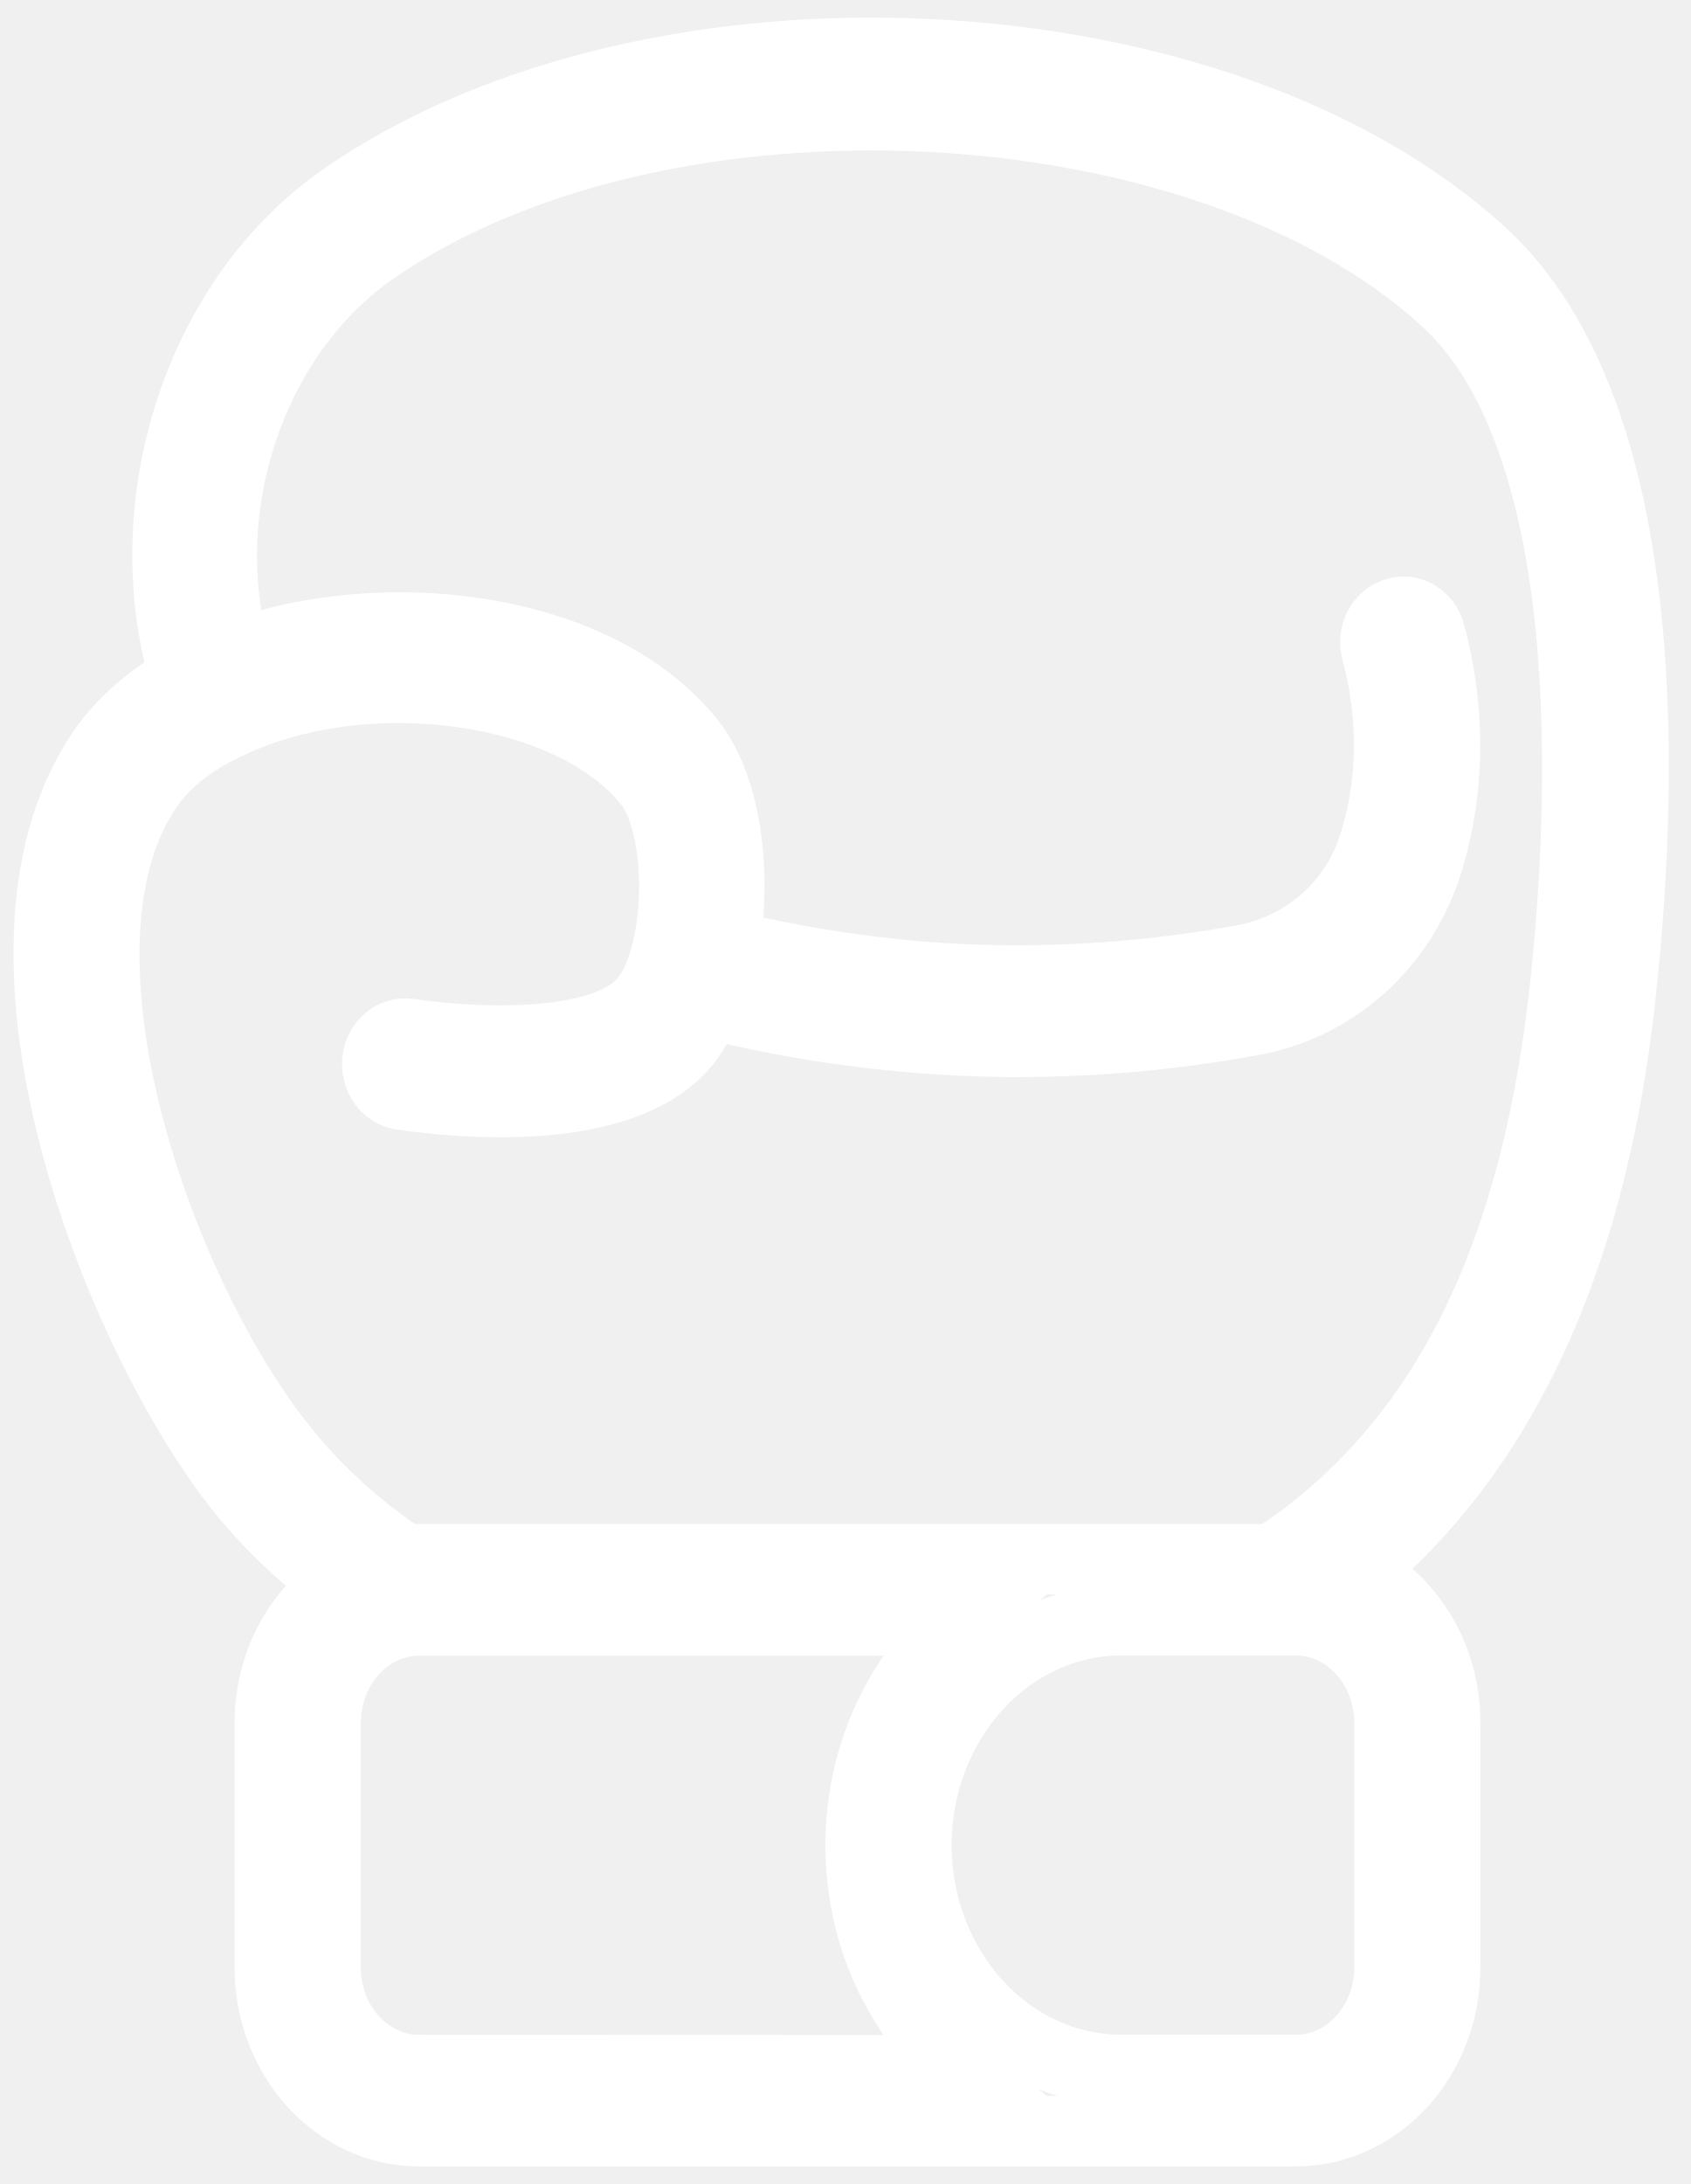
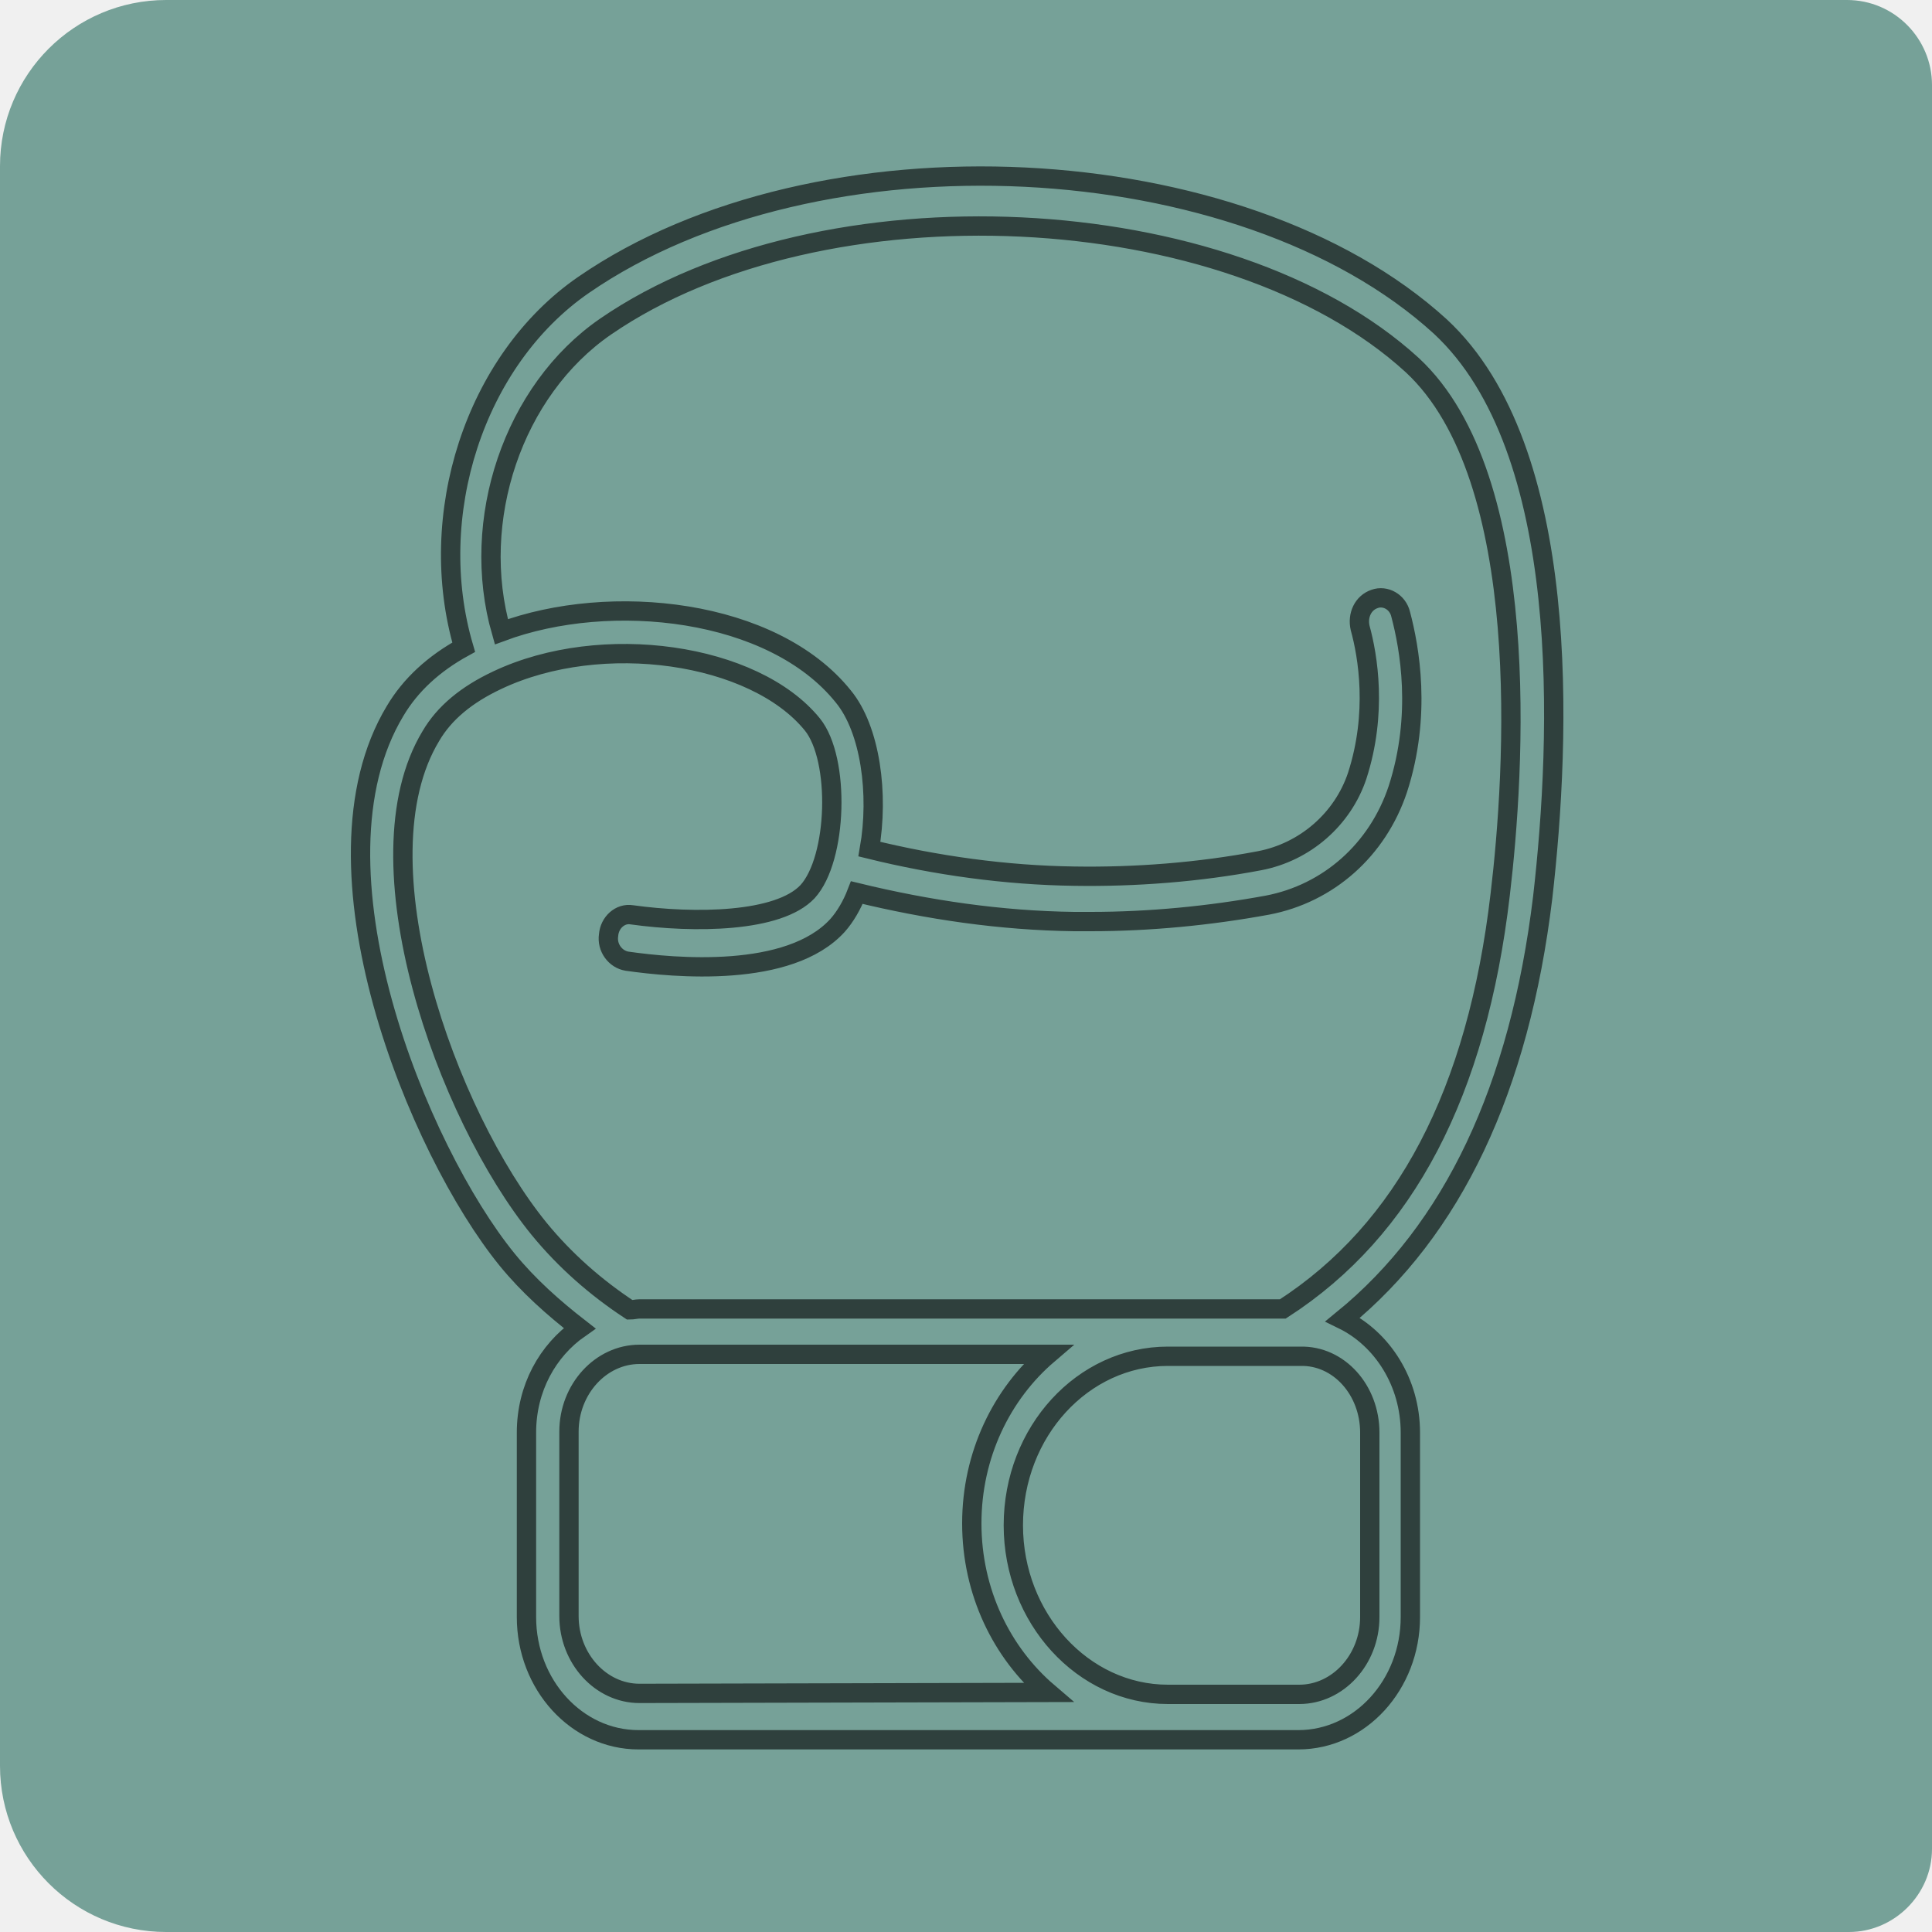
- <svg xmlns="http://www.w3.org/2000/svg" width="48" height="62" viewBox="0 0 48 62" fill="none">
-   <path d="M45.956 28.729C46.664 22.675 47.102 11.828 42.081 7.203C34.577 0.319 18.578 -0.476 9.784 5.601C5.65 8.447 3.777 14.307 5.259 19.27C4.136 19.89 3.26 20.695 2.682 21.682C-0.847 27.554 3.572 38.281 6.927 42.385C7.738 43.374 8.668 44.22 9.651 44.986C8.46 45.809 7.661 47.256 7.661 48.909V55.854C7.661 58.415 9.562 60.5 11.897 60.5H36.798C39.132 60.5 41.033 58.415 41.033 55.854V48.909C41.033 47 39.976 45.357 38.473 44.644C42.583 41.263 45.098 35.928 45.956 28.729ZM11.897 58.765C10.436 58.765 9.245 57.459 9.245 55.857V48.911C9.245 47.307 10.436 46.003 11.897 46.003H27.317C25.577 47.491 24.436 49.783 24.436 52.387C24.436 54.988 25.577 57.283 27.317 58.77L11.897 58.765ZM39.451 48.909V55.854C39.451 57.459 38.261 58.762 36.8 58.762H31.84C28.629 58.762 26.02 55.898 26.02 52.379C26.02 48.86 28.629 45.996 31.84 45.996H36.348C36.357 45.996 36.362 46.001 36.371 46.001C36.378 46.001 36.385 45.996 36.395 45.996H36.8C38.261 46.001 39.451 47.304 39.451 48.909ZM36.143 44.263H11.897C11.771 44.263 11.652 44.291 11.529 44.304C10.257 43.466 9.101 42.439 8.106 41.225C4.6 36.94 1.177 27.341 4.01 22.627C4.523 21.75 5.366 21.045 6.513 20.529C6.515 20.529 6.517 20.526 6.517 20.524C6.52 20.521 6.522 20.524 6.522 20.521C10.45 18.676 16.228 19.489 18.404 22.2C19.466 23.519 19.369 27.275 18.234 28.489C17.144 29.669 13.984 29.69 11.608 29.35C11.165 29.286 10.776 29.623 10.718 30.099C10.662 30.574 10.967 31.011 11.401 31.075C13.183 31.333 17.514 31.714 19.345 29.731C19.648 29.406 19.883 28.964 20.086 28.481C22.777 29.151 25.533 29.521 28.287 29.57C28.497 29.575 28.706 29.575 28.916 29.575C31.143 29.575 33.382 29.368 35.579 28.962C37.865 28.54 39.74 26.887 40.495 24.594C41.402 21.799 40.95 19.254 40.602 17.986C40.477 17.526 40.036 17.26 39.615 17.406C39.195 17.544 38.958 18.029 39.086 18.487C39.379 19.552 39.757 21.686 38.988 24.055C38.443 25.706 37.036 26.932 35.316 27.249C33.005 27.673 30.624 27.867 28.311 27.832C25.71 27.786 23.11 27.438 20.569 26.817C20.918 24.745 20.611 22.315 19.588 21.05C16.913 17.715 10.816 17.069 6.683 18.602C5.493 14.406 7.13 9.479 10.625 7.072C18.775 1.442 34.135 2.178 41.062 8.536C45.672 12.783 44.917 23.917 44.382 28.506C43.48 36.098 40.777 41.248 36.144 44.263L36.143 44.263Z" stroke="white" stroke-width="2" />
+ <svg xmlns="http://www.w3.org/2000/svg" version="1.1" x="0px" y="0px" viewBox="0 0 200 200" style="enable-background:new 0 0 200 200;" xml:space="preserve">
+   <style type="text/css">
+ 	.st0{fill:#76A198;}
+ 	.st1{fill:none;stroke:#2F403D;stroke-width:2;}
+ </style>
+   <g id="BG">
+     <path class="st0" d="M191.4,200H17.2C7.7,200,0,192.3,0,182.8V17.2C0,7.7,7.7,0,17.2,0h174c4.9,0,8.8,4,8.8,8.8v182.6   C200,196.1,196.1,200,191.4,200z" />
+     <path class="st1" d="M159.7,92.9c1.9-16.6,3.1-46.4-10.6-59.1C128.5,15,84.6,12.8,60.4,29.5C49.1,37.3,44,53.4,48,67   c-3.1,1.7-5.5,3.9-7.1,6.6c-9.7,16.1,2.4,45.5,11.6,56.8c2.2,2.7,4.8,5,7.5,7.1c-3.3,2.3-5.5,6.2-5.5,10.8v19.1   c0,7,5.2,12.7,11.6,12.7h68.3c6.4,0,11.6-5.7,11.6-12.7v-19.1c0-5.2-2.9-9.7-7-11.7C150.4,127.3,157.3,112.7,159.7,92.9z    M66.2,175.3c-4,0-7.3-3.6-7.3-8v-19.1c0-4.4,3.3-8,7.3-8h42.3c-4.8,4.1-7.9,10.4-7.9,17.5c0,7.1,3.1,13.4,7.9,17.5L66.2,175.3z    M141.8,148.3v19.1c0,4.4-3.3,8-7.3,8h-13.6c-8.8,0-16-7.9-16-17.5c0-9.7,7.2-17.5,16-17.5h12.4c0,0,0,0,0.1,0c0,0,0,0,0.1,0h1.1   C138.6,140.3,141.8,143.9,141.8,148.3z M132.8,135.5H66.2c-0.3,0-0.7,0.1-1,0.1c-3.5-2.3-6.7-5.1-9.4-8.4   c-9.6-11.8-19-38.1-11.2-51c1.4-2.4,3.7-4.3,6.9-5.8c0,0,0,0,0,0c0,0,0,0,0,0c10.8-5.1,26.6-2.8,32.6,4.6   c2.9,3.6,2.6,13.9-0.5,17.3c-3,3.2-11.7,3.3-18.2,2.4c-1.2-0.2-2.3,0.8-2.4,2.1c-0.2,1.3,0.7,2.5,1.9,2.7   c4.9,0.7,16.8,1.8,21.8-3.7c0.8-0.9,1.5-2.1,2-3.4c7.4,1.8,14.9,2.9,22.5,3c0.6,0,1.2,0,1.7,0c6.1,0,12.3-0.6,18.3-1.7   c6.3-1.2,11.4-5.7,13.5-12c2.5-7.7,1.2-14.7,0.3-18.1c-0.3-1.3-1.6-2-2.7-1.6c-1.2,0.4-1.8,1.7-1.5,3c0.8,2.9,1.8,8.8-0.3,15.3   c-1.5,4.5-5.4,7.9-10.1,8.8c-6.3,1.2-12.9,1.7-19.2,1.6c-7.1-0.1-14.3-1.1-21.2-2.8c1-5.7,0.1-12.4-2.7-15.8   c-7.3-9.1-24.1-10.9-35.4-6.7c-3.3-11.5,1.2-25,10.8-31.6c22.4-15.4,64.5-13.4,83.5,4c12.6,11.7,10.6,42.2,9.1,54.8   C152.9,113.1,145.5,127.3,132.8,135.5L132.8,135.5z" />
+   </g>
+   <g id="American_Footbal">
+ </g>
</svg>
